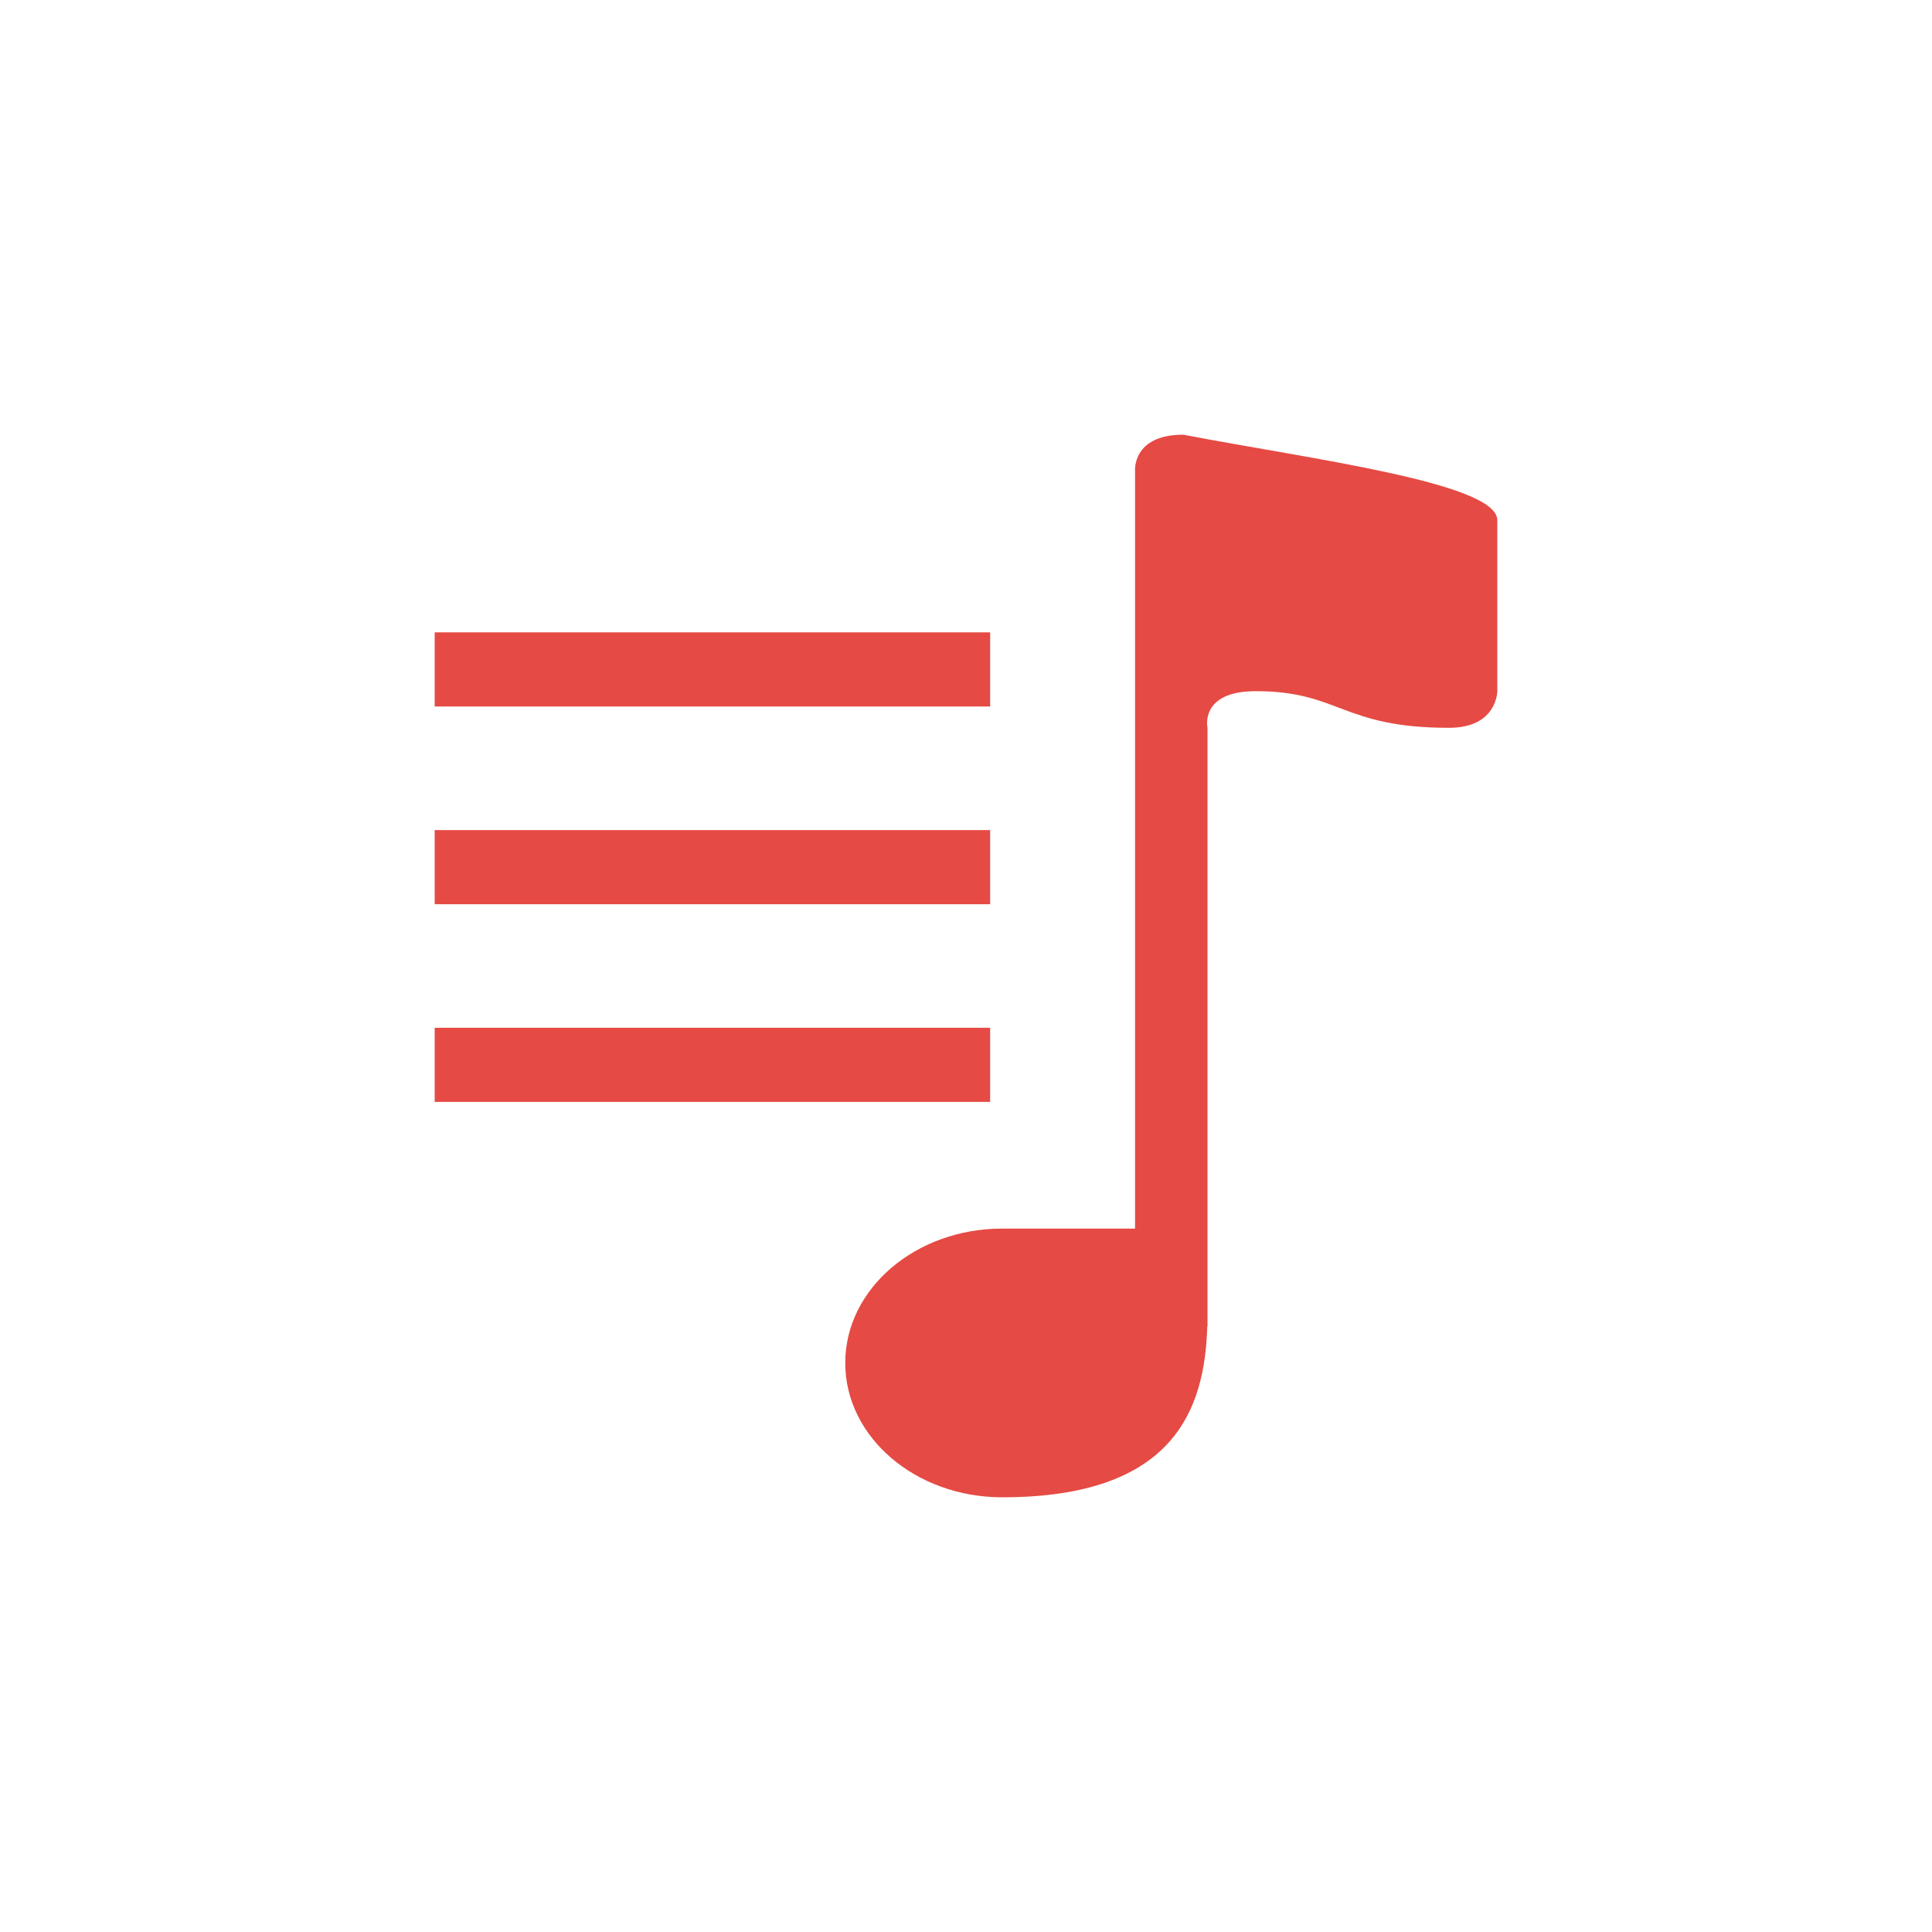
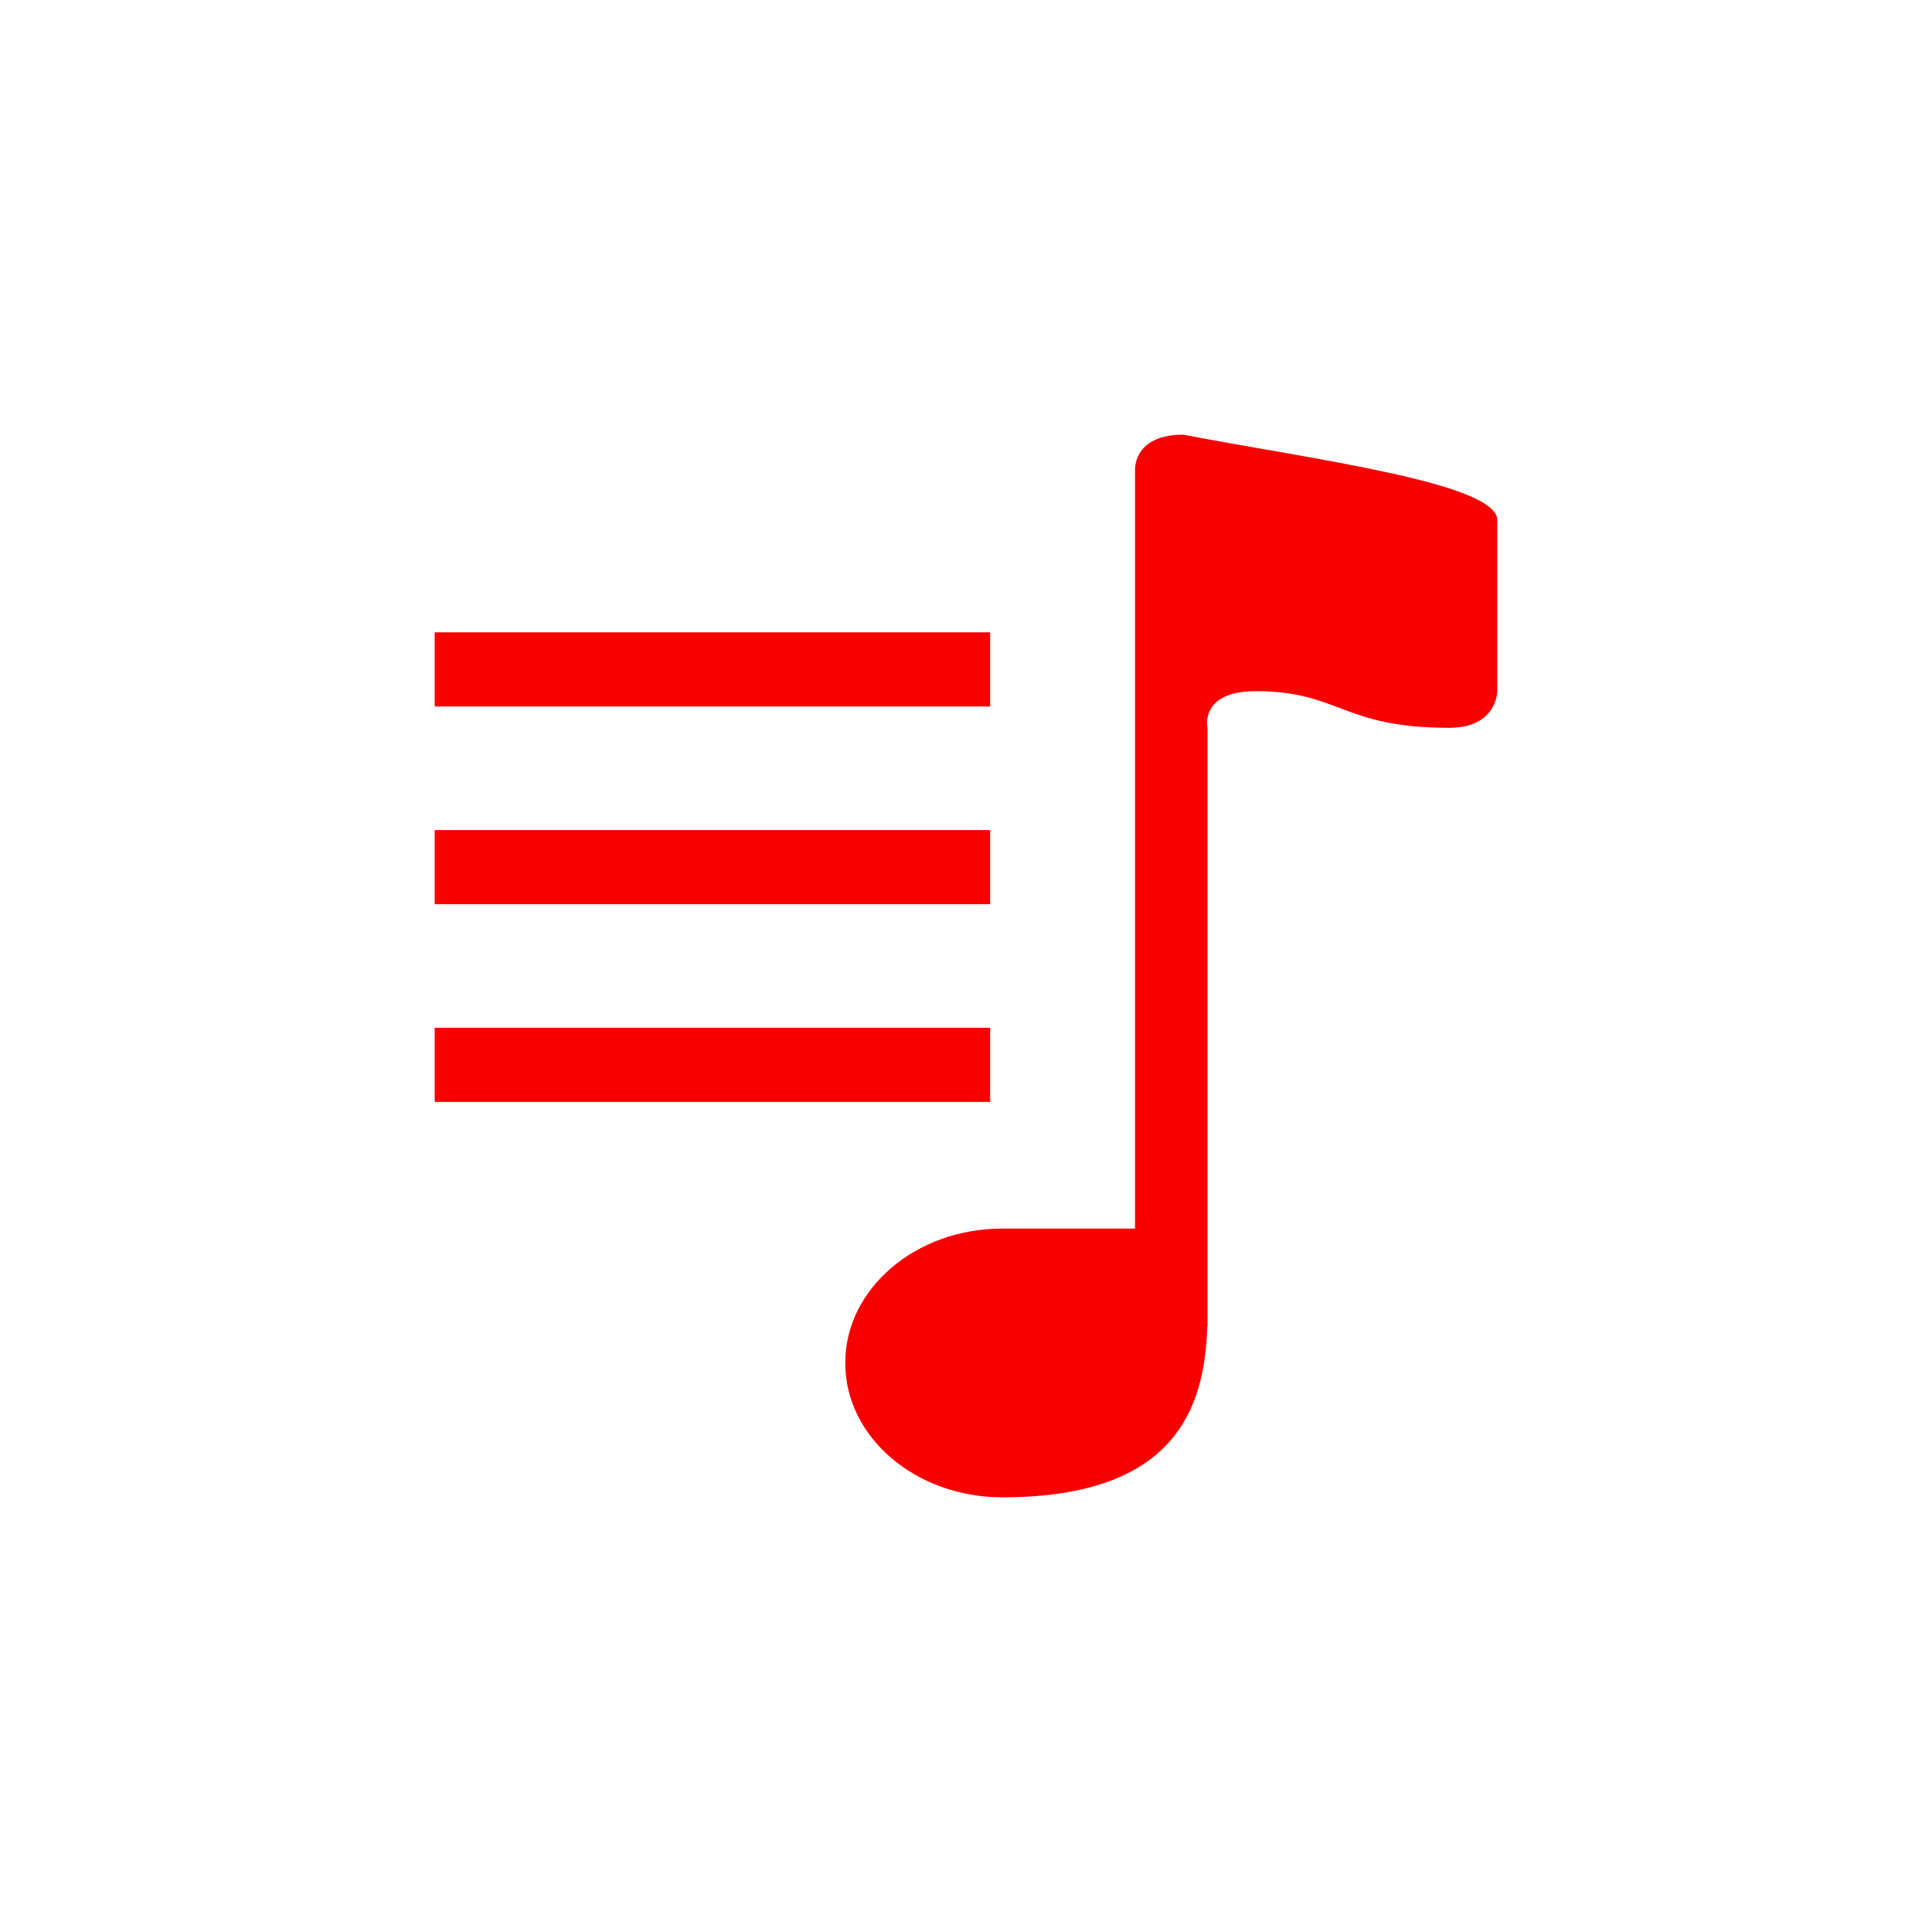
- <svg xmlns="http://www.w3.org/2000/svg" t="1526046127128" class="icon" style="" viewBox="0 0 1024 1024" version="1.1" p-id="17008" width="128" height="128">
+ <svg xmlns="http://www.w3.org/2000/svg" t="1526093781574" class="icon" style="" viewBox="0 0 1024 1024" version="1.1" p-id="5767" width="128" height="128">
  <defs>
    <style type="text/css" />
  </defs>
-   <path d="M768 385.758c-56.798 0-57.993-19.422-102.4-19.422-30.003 0-25.6 19.422-25.6 19.422L640 702.976l-0.119 0c-1.297 43.622-17.203 90.624-108.681 90.624-45.943 0-83.2-31.881-83.2-71.202 0-39.322 37.257-71.219 83.2-71.219 11.537 0 47.701 0 70.4 0L601.6 249.822c0 0-1.826-19.422 25.6-19.422 67.652 12.954 166.4 25.498 166.4 45.312 0 19.831 0 90.624 0 90.624S793.6 385.758 768 385.758zM230.4 544.751l294.4 0 0 39.287L230.4 584.038 230.4 544.751zM230.4 439.962l294.4 0 0 39.287L230.4 479.249 230.4 439.962zM230.4 335.172l294.4 0 0 39.287L230.4 374.46 230.4 335.172z" p-id="17009" fill="#e54a44" />
+   <path d="M768 385.758c-56.798 0-57.993-19.422-102.4-19.422-30.003 0-25.6 19.422-25.6 19.422L640 702.976l-0.119 0c-1.297 43.622-17.203 90.624-108.681 90.624-45.943 0-83.2-31.881-83.2-71.202 0-39.322 37.257-71.219 83.2-71.219 11.537 0 47.701 0 70.4 0L601.6 249.822c0 0-1.826-19.422 25.6-19.422 67.652 12.954 166.4 25.498 166.4 45.312 0 19.831 0 90.624 0 90.624S793.6 385.758 768 385.758zM230.4 544.751l294.4 0 0 39.287L230.4 584.038 230.4 544.751zM230.4 439.962l294.4 0 0 39.287L230.4 479.249 230.4 439.962zM230.4 335.172l294.4 0 0 39.287L230.4 374.46 230.4 335.172z" p-id="5768" fill="#f90000" />
</svg>
